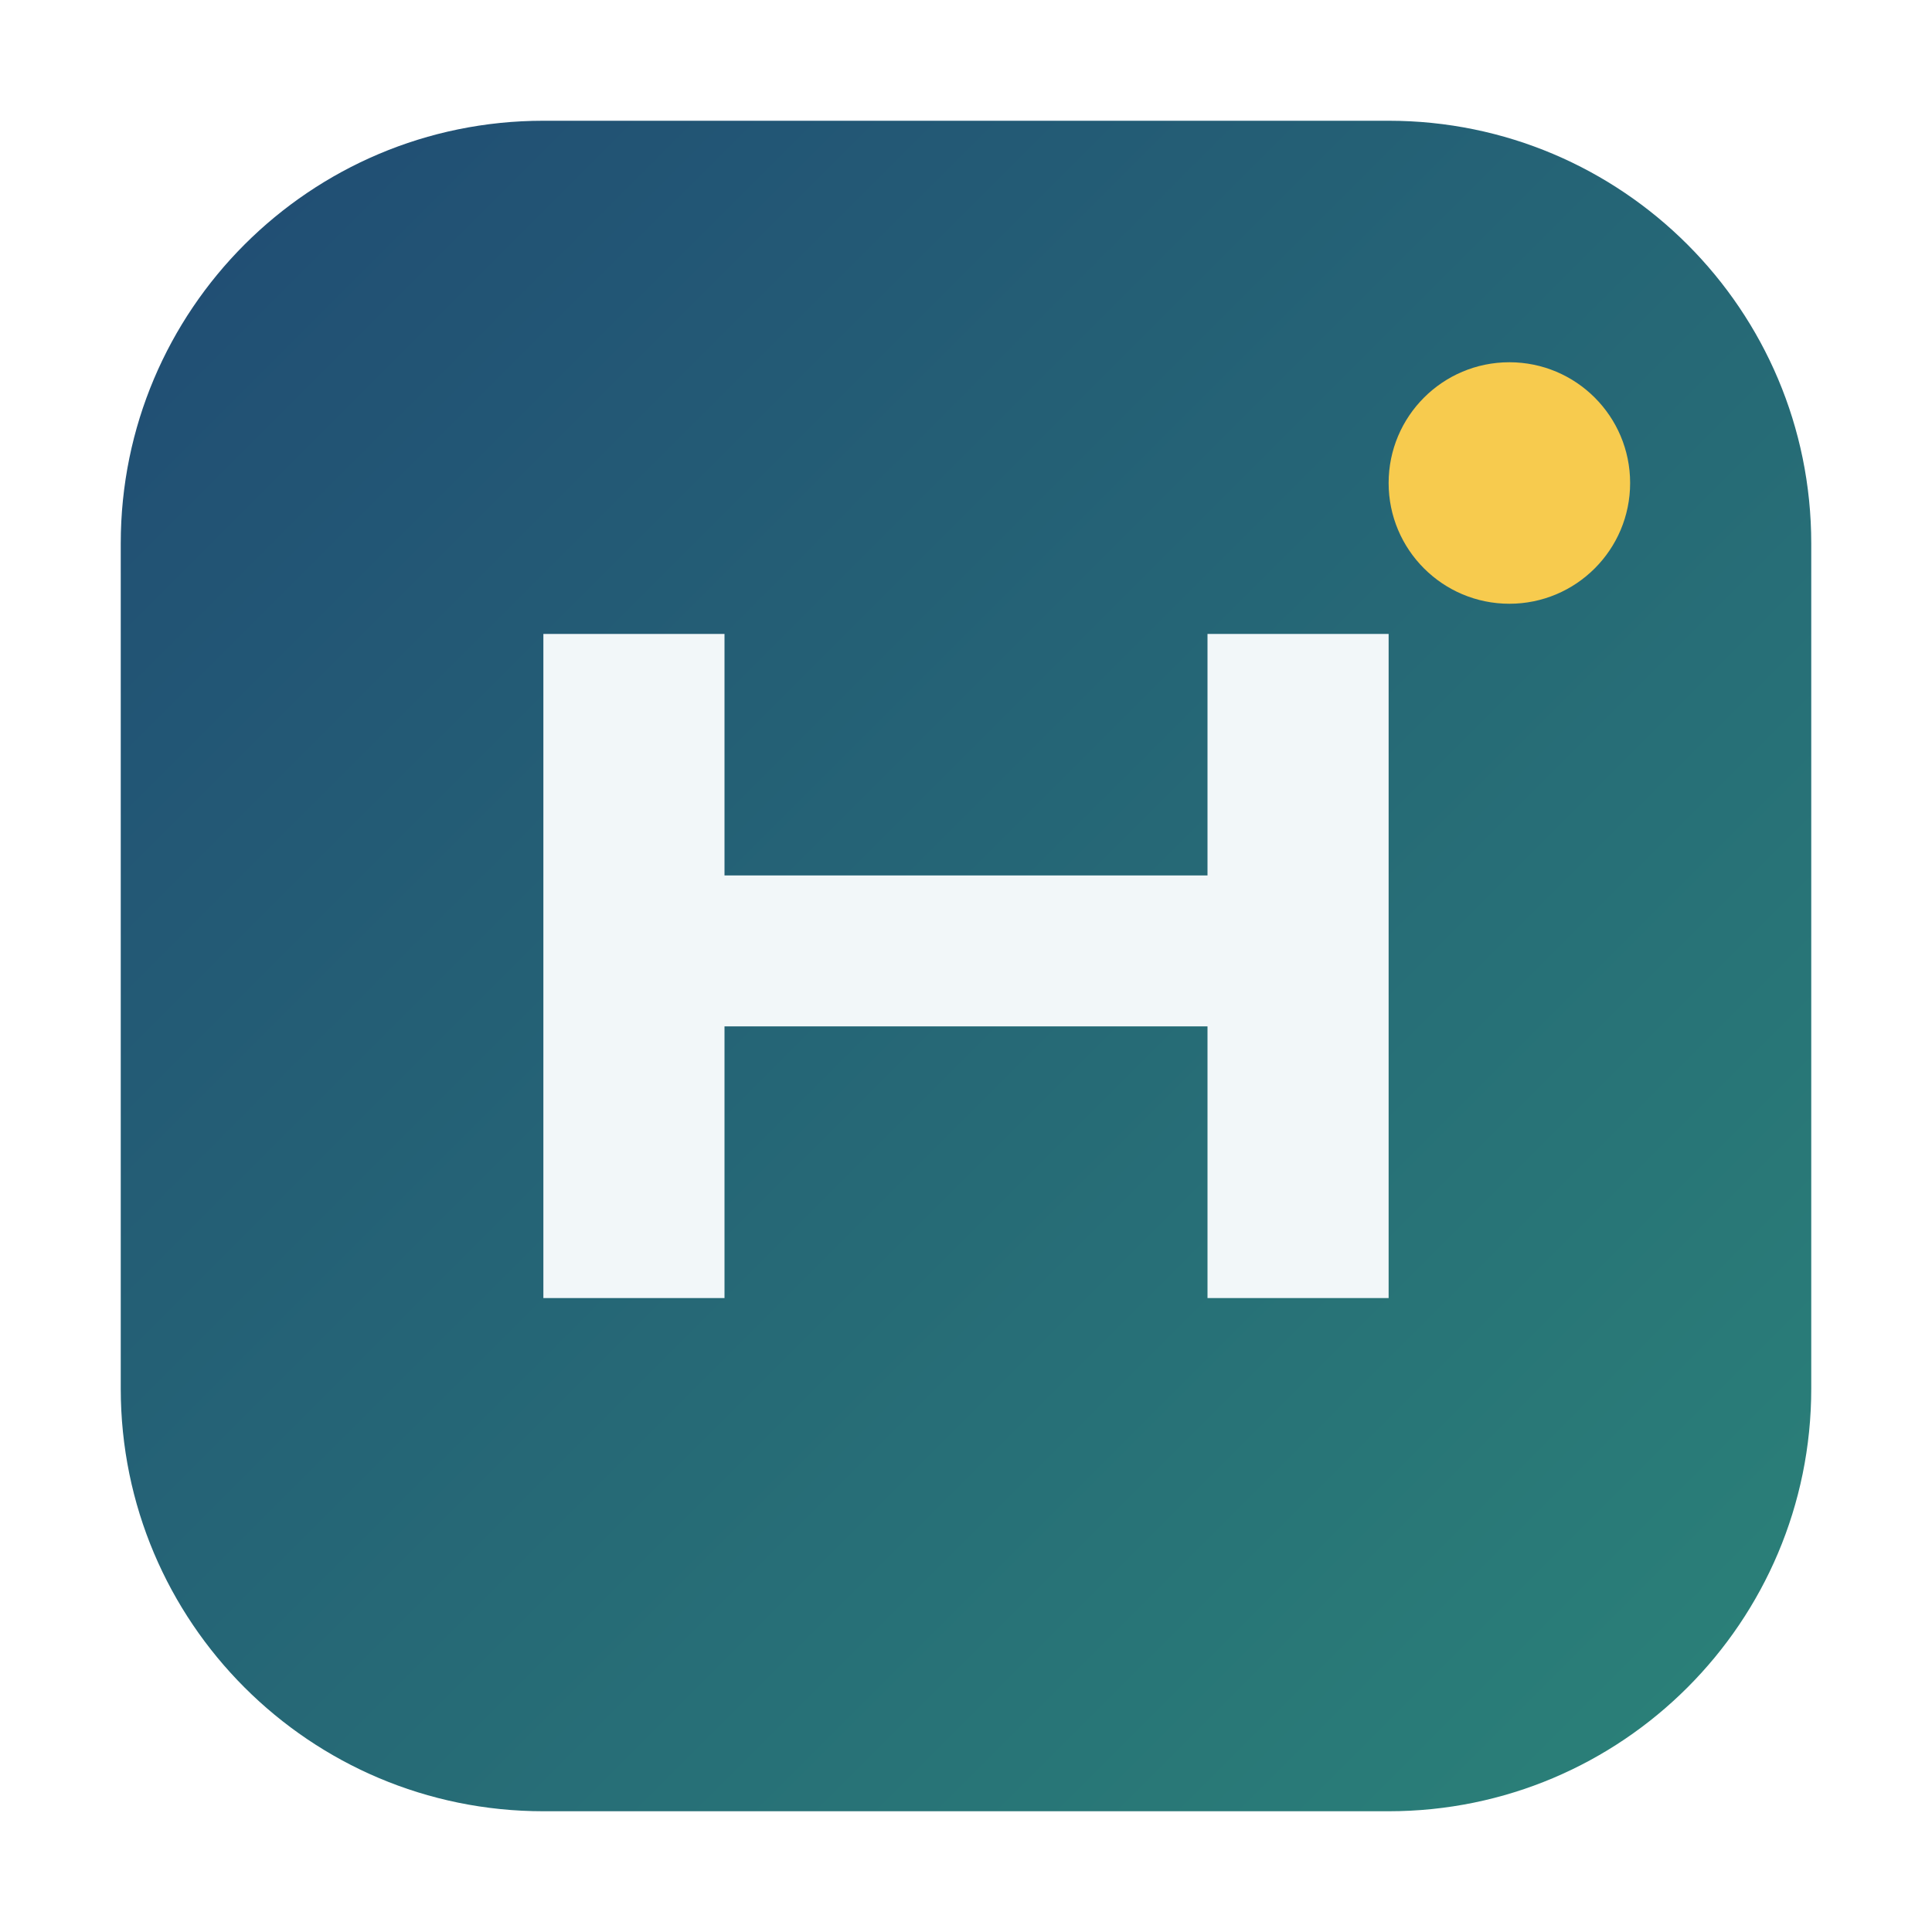
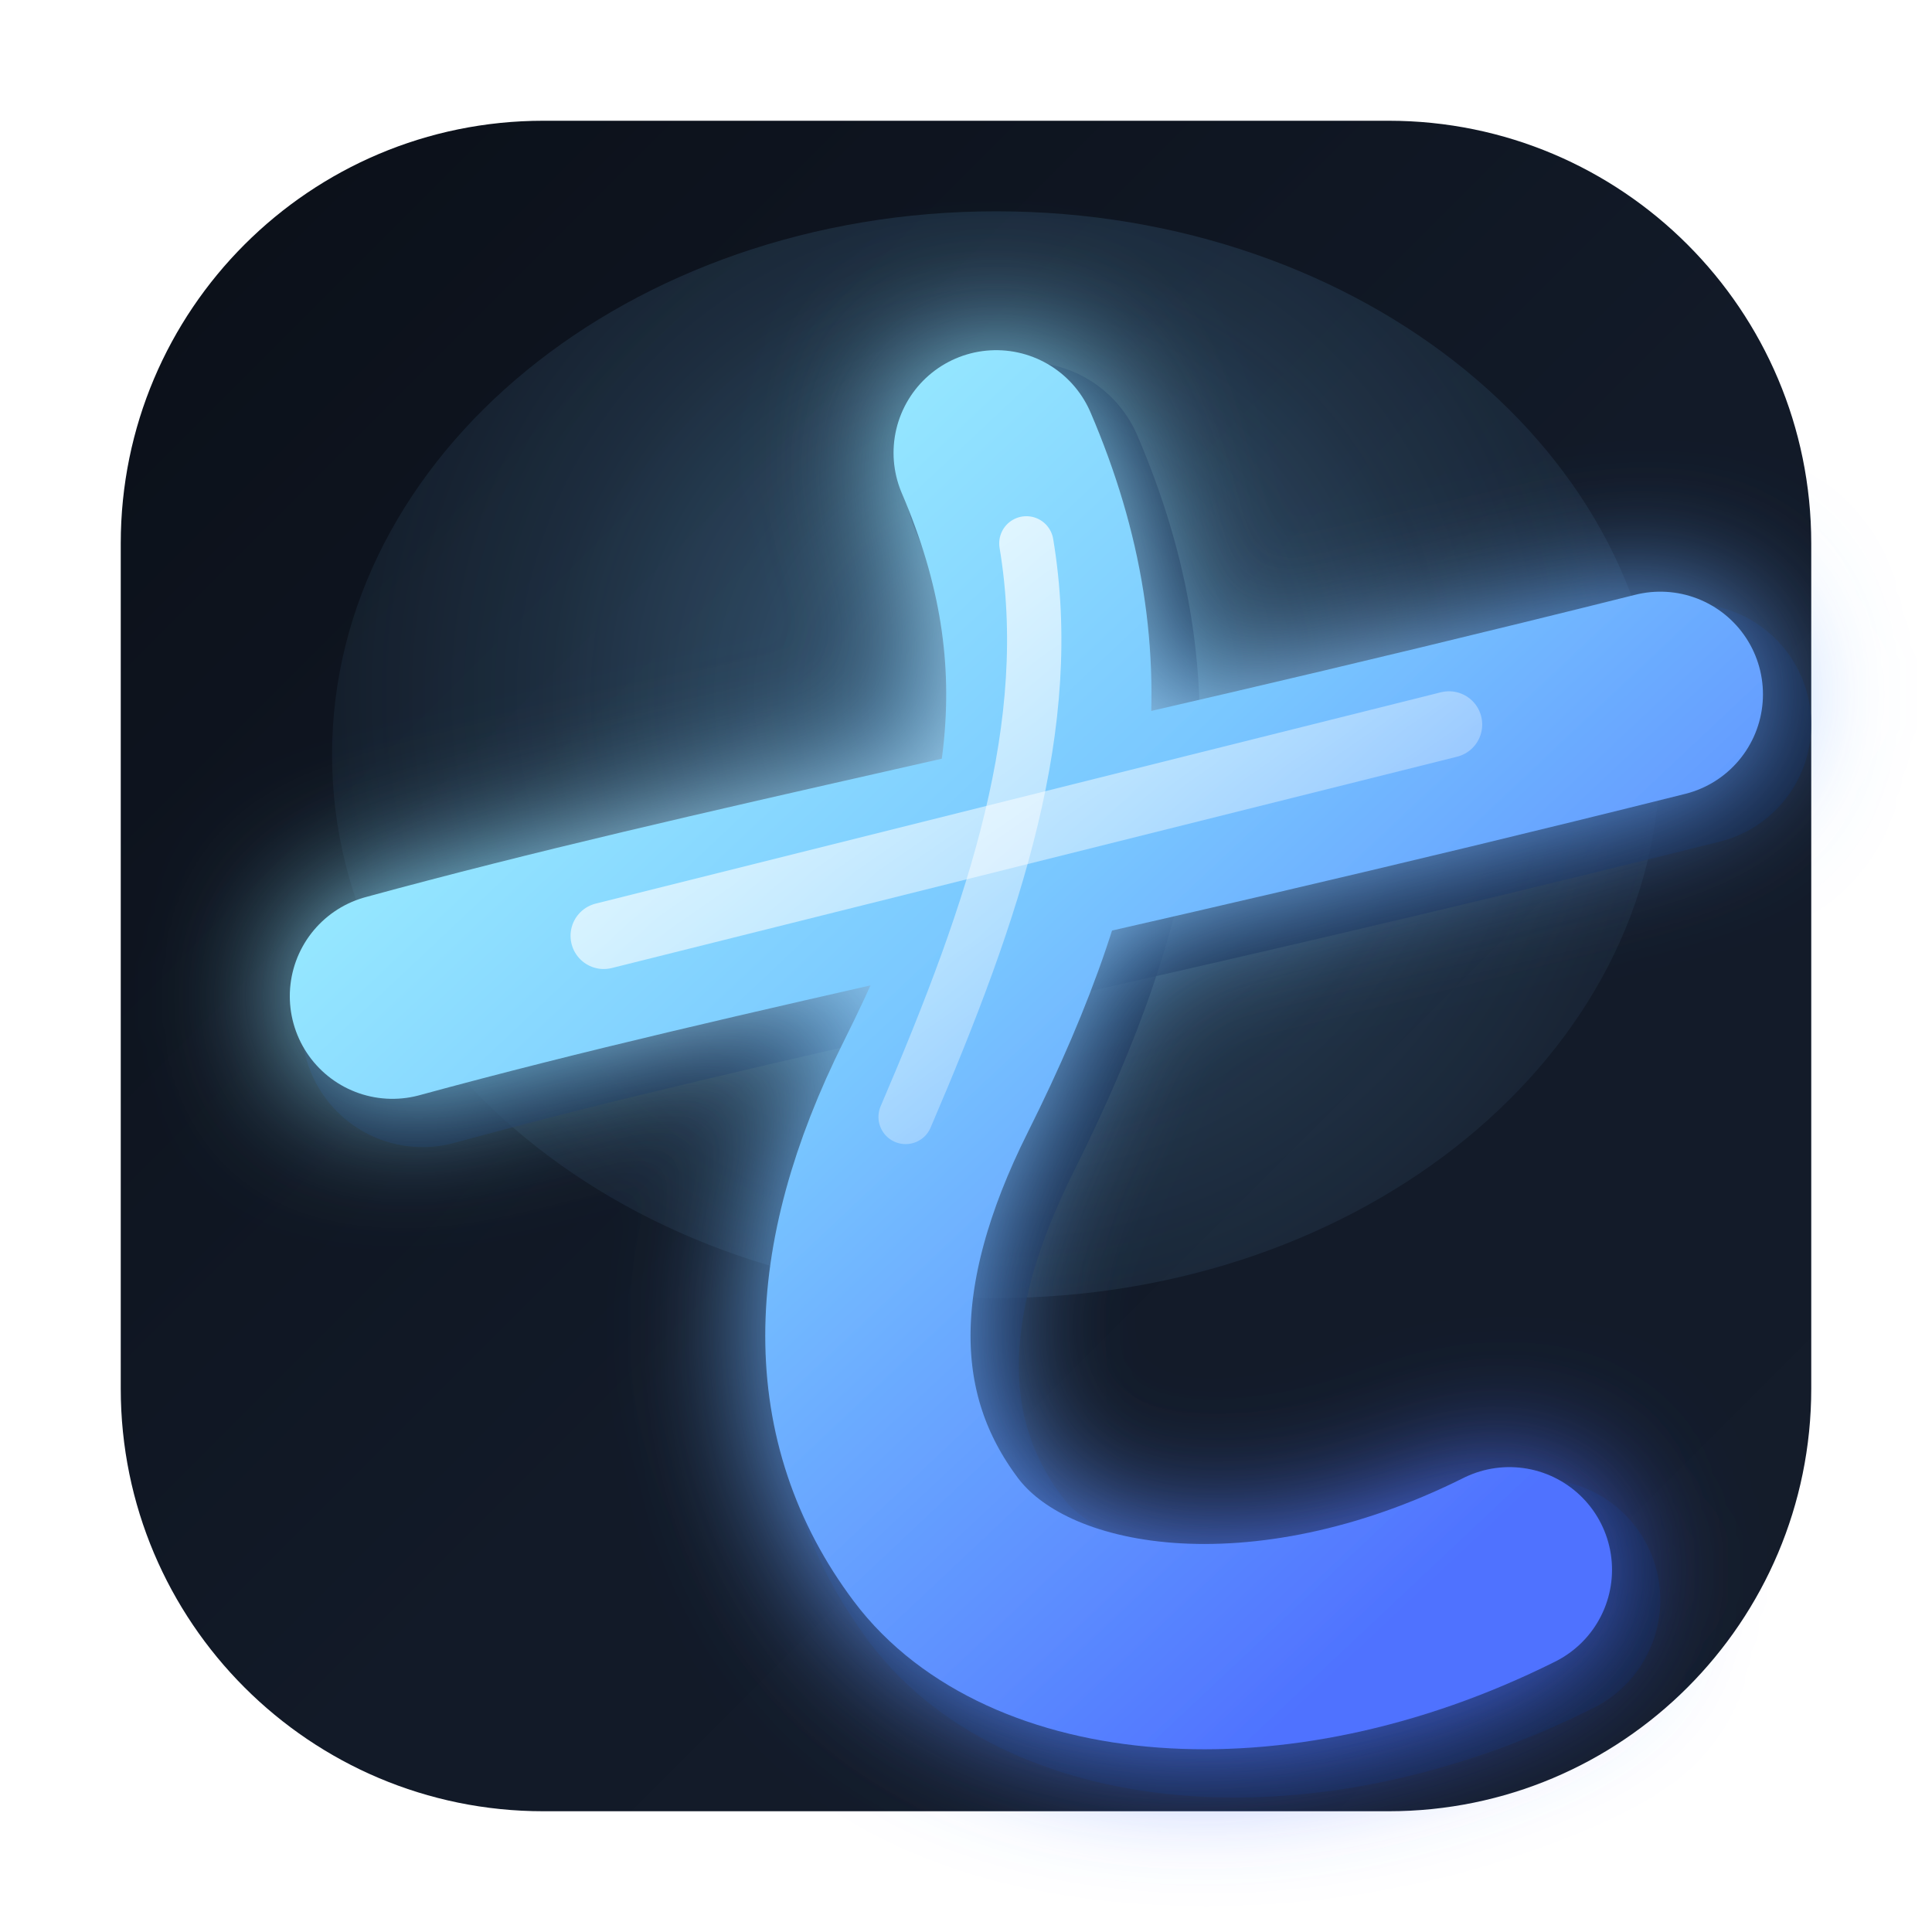
<svg xmlns="http://www.w3.org/2000/svg" viewBox="0 0 64 64" role="img" aria-label="minimal-homepage favicon">
  <defs>
-     <linearGradient id="bg" x1="8" y1="8" x2="56" y2="56" gradientUnits="userSpaceOnUse">
-       <stop offset="0" stop-color="#214f74" />
-       <stop offset="1" stop-color="#2a7f78" />
+     <linearGradient id="bg" x1="6" y1="6" x2="58" y2="58" gradientUnits="userSpaceOnUse">
+       <stop offset="0" stop-color="#0b1019" />
+       <stop offset="0.55" stop-color="#121a28" />
+       <stop offset="1" stop-color="#141c2a" />
    </linearGradient>
+     <radialGradient id="halo" cx="33" cy="23" r="27" gradientUnits="userSpaceOnUse">
+       <stop offset="0" stop-color="#79c7ff" stop-opacity="0.42" />
+       <stop offset="0.55" stop-color="#79c7ff" stop-opacity="0.14" />
+       <stop offset="1" stop-color="#79c7ff" stop-opacity="0" />
+     </radialGradient>
+     <linearGradient id="seven" x1="16" y1="18" x2="48" y2="52" gradientUnits="userSpaceOnUse">
+       <stop offset="0" stop-color="#9ff2ff" />
+       <stop offset="0.45" stop-color="#79c7ff" />
+       <stop offset="1" stop-color="#4f72ff" />
+     </linearGradient>
+     <linearGradient id="seven-shine" x1="22" y1="18" x2="40" y2="44" gradientUnits="userSpaceOnUse">
+       <stop offset="0" stop-color="#ffffff" stop-opacity="0.9" />
+       <stop offset="1" stop-color="#ffffff" stop-opacity="0" />
+     </linearGradient>
+     <filter id="soft-glow" x="-40%" y="-40%" width="180%" height="180%">
+       <feGaussianBlur stdDeviation="2.2" result="blur" />
+       <feMerge>
+         <feMergeNode in="blur" />
+         <feMergeNode in="SourceGraphic" />
+       </feMerge>
+     </filter>
  </defs>
  <rect x="4" y="4" width="56" height="56" rx="14" fill="url(#bg)" />
-   <path d="M18 43V21h6v8h16v-8h6v22h-6v-9H24v9h-6z" fill="#f2f7f9" />
-   <circle cx="50" cy="16" r="4" fill="#f7cb4e" />
+   <ellipse cx="33" cy="25" rx="22" ry="18" fill="url(#halo)" />
+   <g fill="none" stroke-linecap="round" stroke-linejoin="round">
+     <path d="M13 33 C24 30 35 28 55 23" stroke="#0f2141" stroke-opacity="0.68" stroke-width="8" transform="translate(1 1)" />
+     <path d="M33 15 C36 22 35 28 31 36 C28 42 28 47 31 51 C34 55 42 56 50 52" stroke="#0f2141" stroke-opacity="0.68" stroke-width="8" transform="translate(1 1)" />
+     <g filter="url(#soft-glow)">
+       <path d="M13 33 C24 30 35 28 55 23" stroke="url(#seven)" stroke-width="6.8" />
+       <path d="M33 15 C36 22 35 28 31 36 C28 42 28 47 31 51 C34 55 42 56 50 52" stroke="url(#seven)" stroke-width="6.8" />
+       <path d="M20 31 C28 29 36 27 48 24" stroke="url(#seven-shine)" stroke-width="2.2" />
+       <path d="M34 18 C35 24 33 30 30 37" stroke="url(#seven-shine)" stroke-width="1.8" />
+     </g>
+   </g>
</svg>
